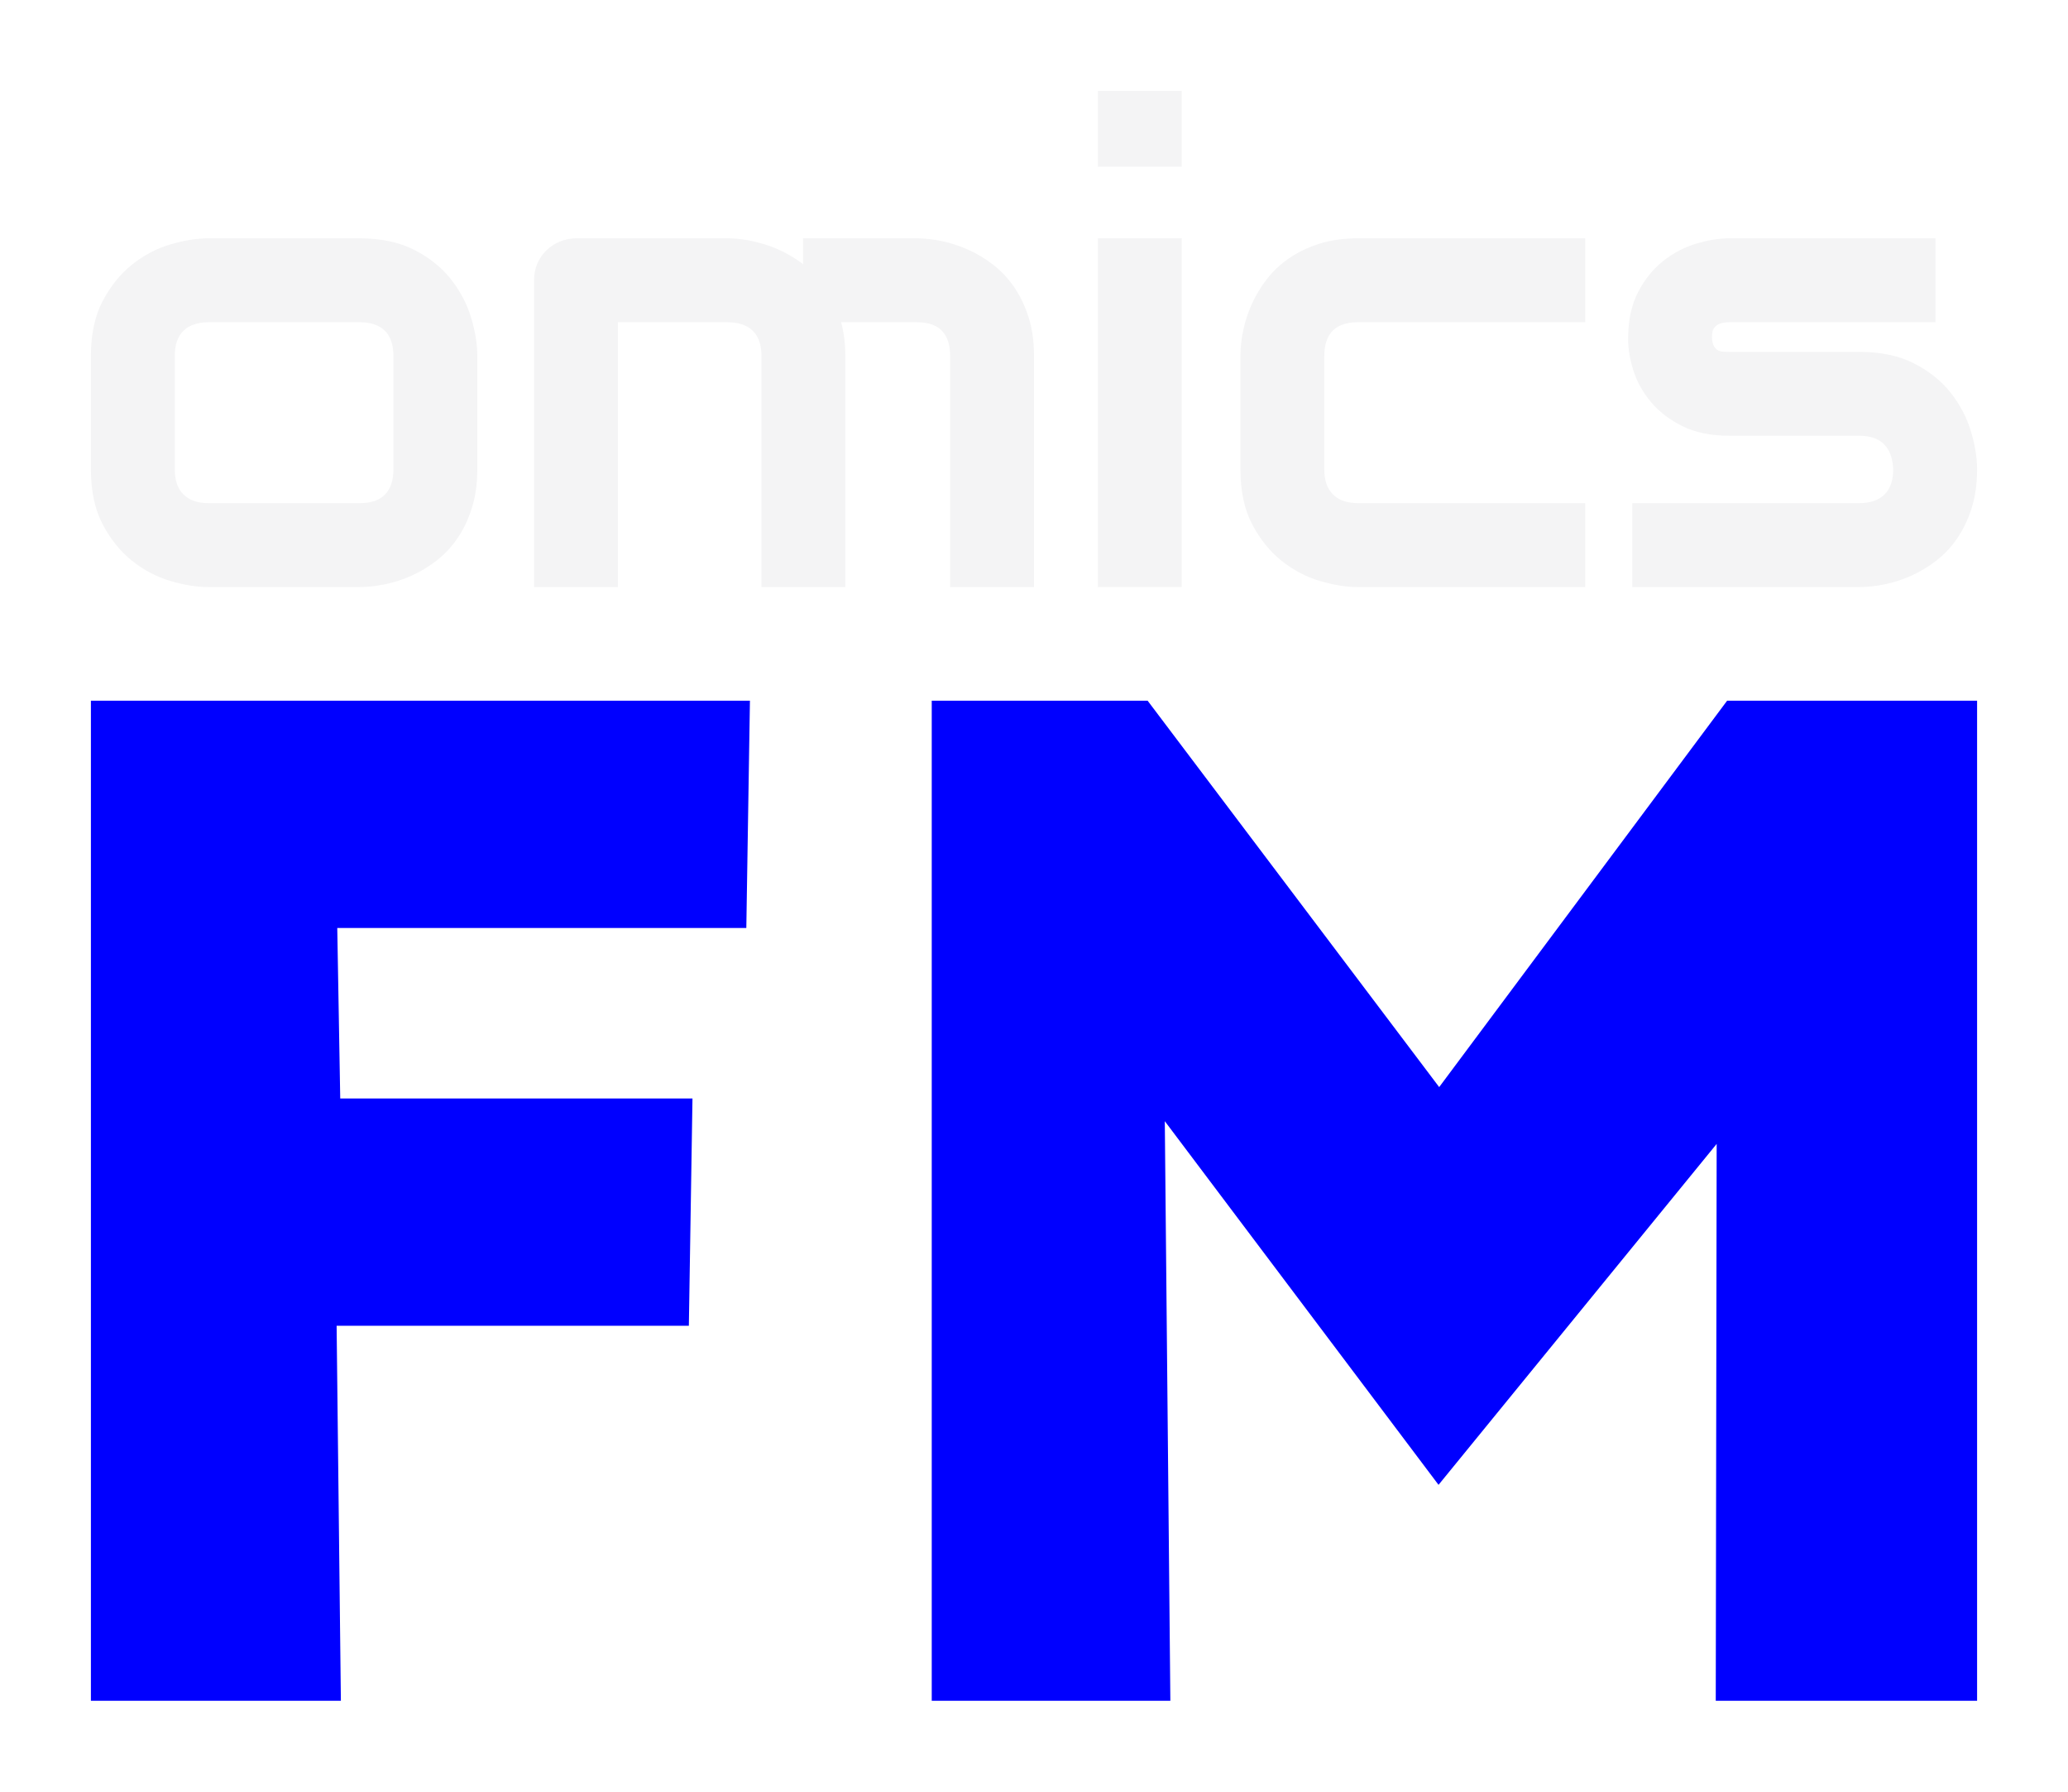
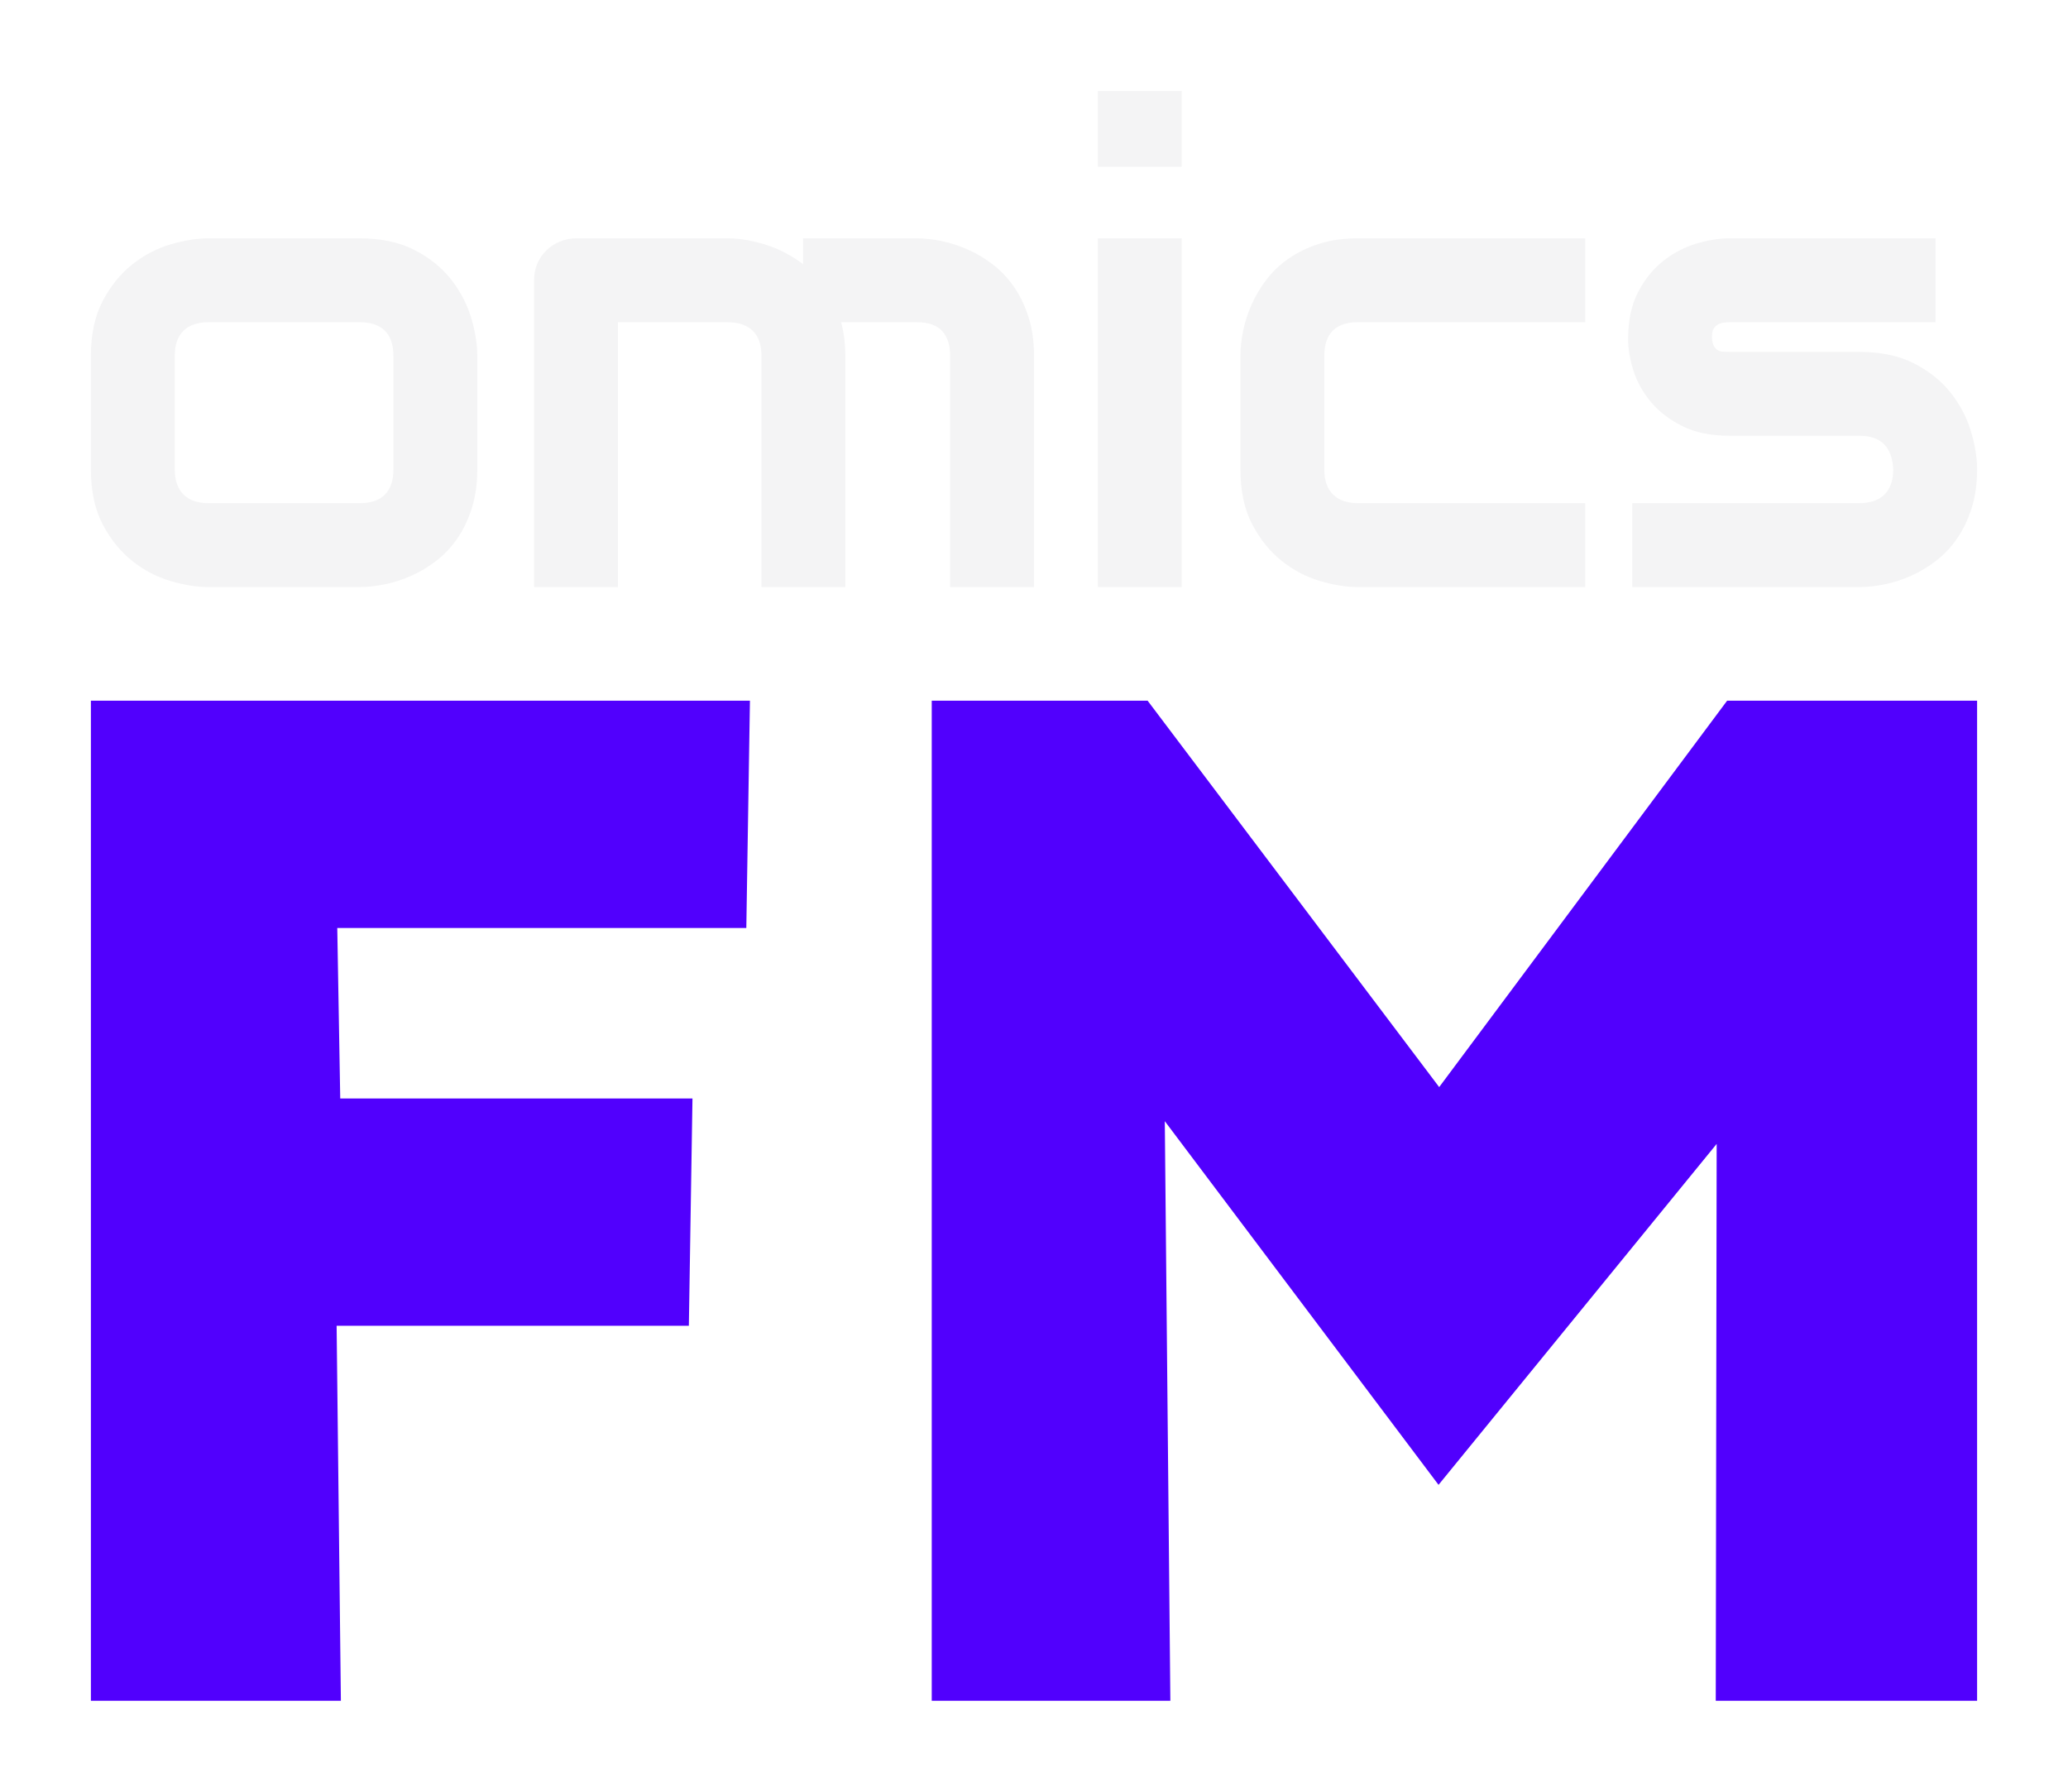
<svg xmlns="http://www.w3.org/2000/svg" viewBox="0 0 182 157.657" role="img">
  <g fill="#F4F4F5" transform="translate(5.161423 51.65732) scale(0.02838577 -0.02838577)">
    <path transform="translate(0 0)" d="M1298 365Q1298 298 1281.0 244.5Q1264 191 1236.0 150.5Q1208 110 1171.0 81.5Q1134 53 1093.5 35.0Q1053 17 1011.5 8.5Q970 0 933 0H464Q410 0 346.0 19.0Q282 38 227.5 81.5Q173 125 136.5 194.5Q100 264 100 365V717Q100 817 136.5 886.5Q173 956 227.5 999.5Q282 1043 346.0 1062.0Q410 1081 464 1081H933Q1033 1081 1103.0 1045.0Q1173 1009 1216.0 954.5Q1259 900 1278.5 836.0Q1298 772 1298 717ZM1038 715Q1038 769 1011.0 795.0Q984 821 933 821H466Q414 821 387.0 794.5Q360 768 360 717V365Q360 314 387.0 287.0Q414 260 466 260H933Q986 260 1012.0 287.0Q1038 314 1038 365Z" />
    <path transform="translate(1352 0)" d="M1087 0H827V717Q827 768 800.0 794.5Q773 821 720 821H382V0H122V952Q122 979 132.0 1002.5Q142 1026 160.0 1043.5Q178 1061 202.0 1071.0Q226 1081 253 1081H722Q776 1081 838.0 1062.0Q900 1043 956 1001V1081H1308Q1345 1081 1386.0 1072.5Q1427 1064 1467.5 1046.0Q1508 1028 1545.0 999.5Q1582 971 1610.0 930.5Q1638 890 1655.0 837.0Q1672 784 1672 717V0H1412V717Q1412 768 1386.5 794.5Q1361 821 1308 821H1074Q1087 773 1087 717Z" />
    <path transform="translate(3096 0)" d="M386 1303H126V1538H386ZM386 0H126V1081H386Z" />
    <path transform="translate(3564 0)" d="M1169 0H464Q410 0 346.0 19.0Q282 38 227.5 81.5Q173 125 136.5 194.5Q100 264 100 365V717Q100 754 108.5 795.0Q117 836 135.0 876.5Q153 917 181.5 954.0Q210 991 250.5 1019.0Q291 1047 344.0 1064.0Q397 1081 464 1081H1169V821H464Q413 821 386.5 795.0Q360 769 360 715V365Q360 314 387.0 287.0Q414 260 466 260H1169Z" />
    <path transform="translate(4781 0)" d="M1167 365Q1167 298 1150.0 244.5Q1133 191 1105.0 150.5Q1077 110 1040.0 81.5Q1003 53 962.5 35.0Q922 17 880.5 8.5Q839 0 802 0H98V260H800Q853 260 880.0 287.0Q907 314 907 365Q902 469 802 469H399Q313 469 253.0 499.0Q193 529 155.5 574.0Q118 619 101.5 671.0Q85 723 85 768Q85 855 116.0 914.5Q147 974 194.0 1011.0Q241 1048 296.0 1064.5Q351 1081 399 1081H1038V821H401Q381 821 369.5 816.5Q358 812 352.5 804.5Q347 797 346.0 788.5Q345 780 345 772Q346 756 351.0 747.0Q356 738 363.5 734.0Q371 730 380.5 729.5Q390 729 399 729H802Q902 729 972.0 693.0Q1042 657 1085.0 602.5Q1128 548 1147.5 484.0Q1167 420 1167 365Z" />
  </g>
  <g transform="translate(0 49.65732)">
-     <g fill="#0000FF" transform="matrix(1 0 0.2840909 1 -28.40909 0)">
+     <g fill="#5100FD" transform="matrix(1 0 0.2840909 1 -28.40909 0)">
      <path d="M8 100 33 12H91L85 32H49L45 47H76L70 67H39L30 100Z" />
      <path d="M82 100 107 12H126L142 46 177 12H199L174 100H151L165 51 132 81 117 49 103 100Z" />
    </g>
  </g>
</svg>
